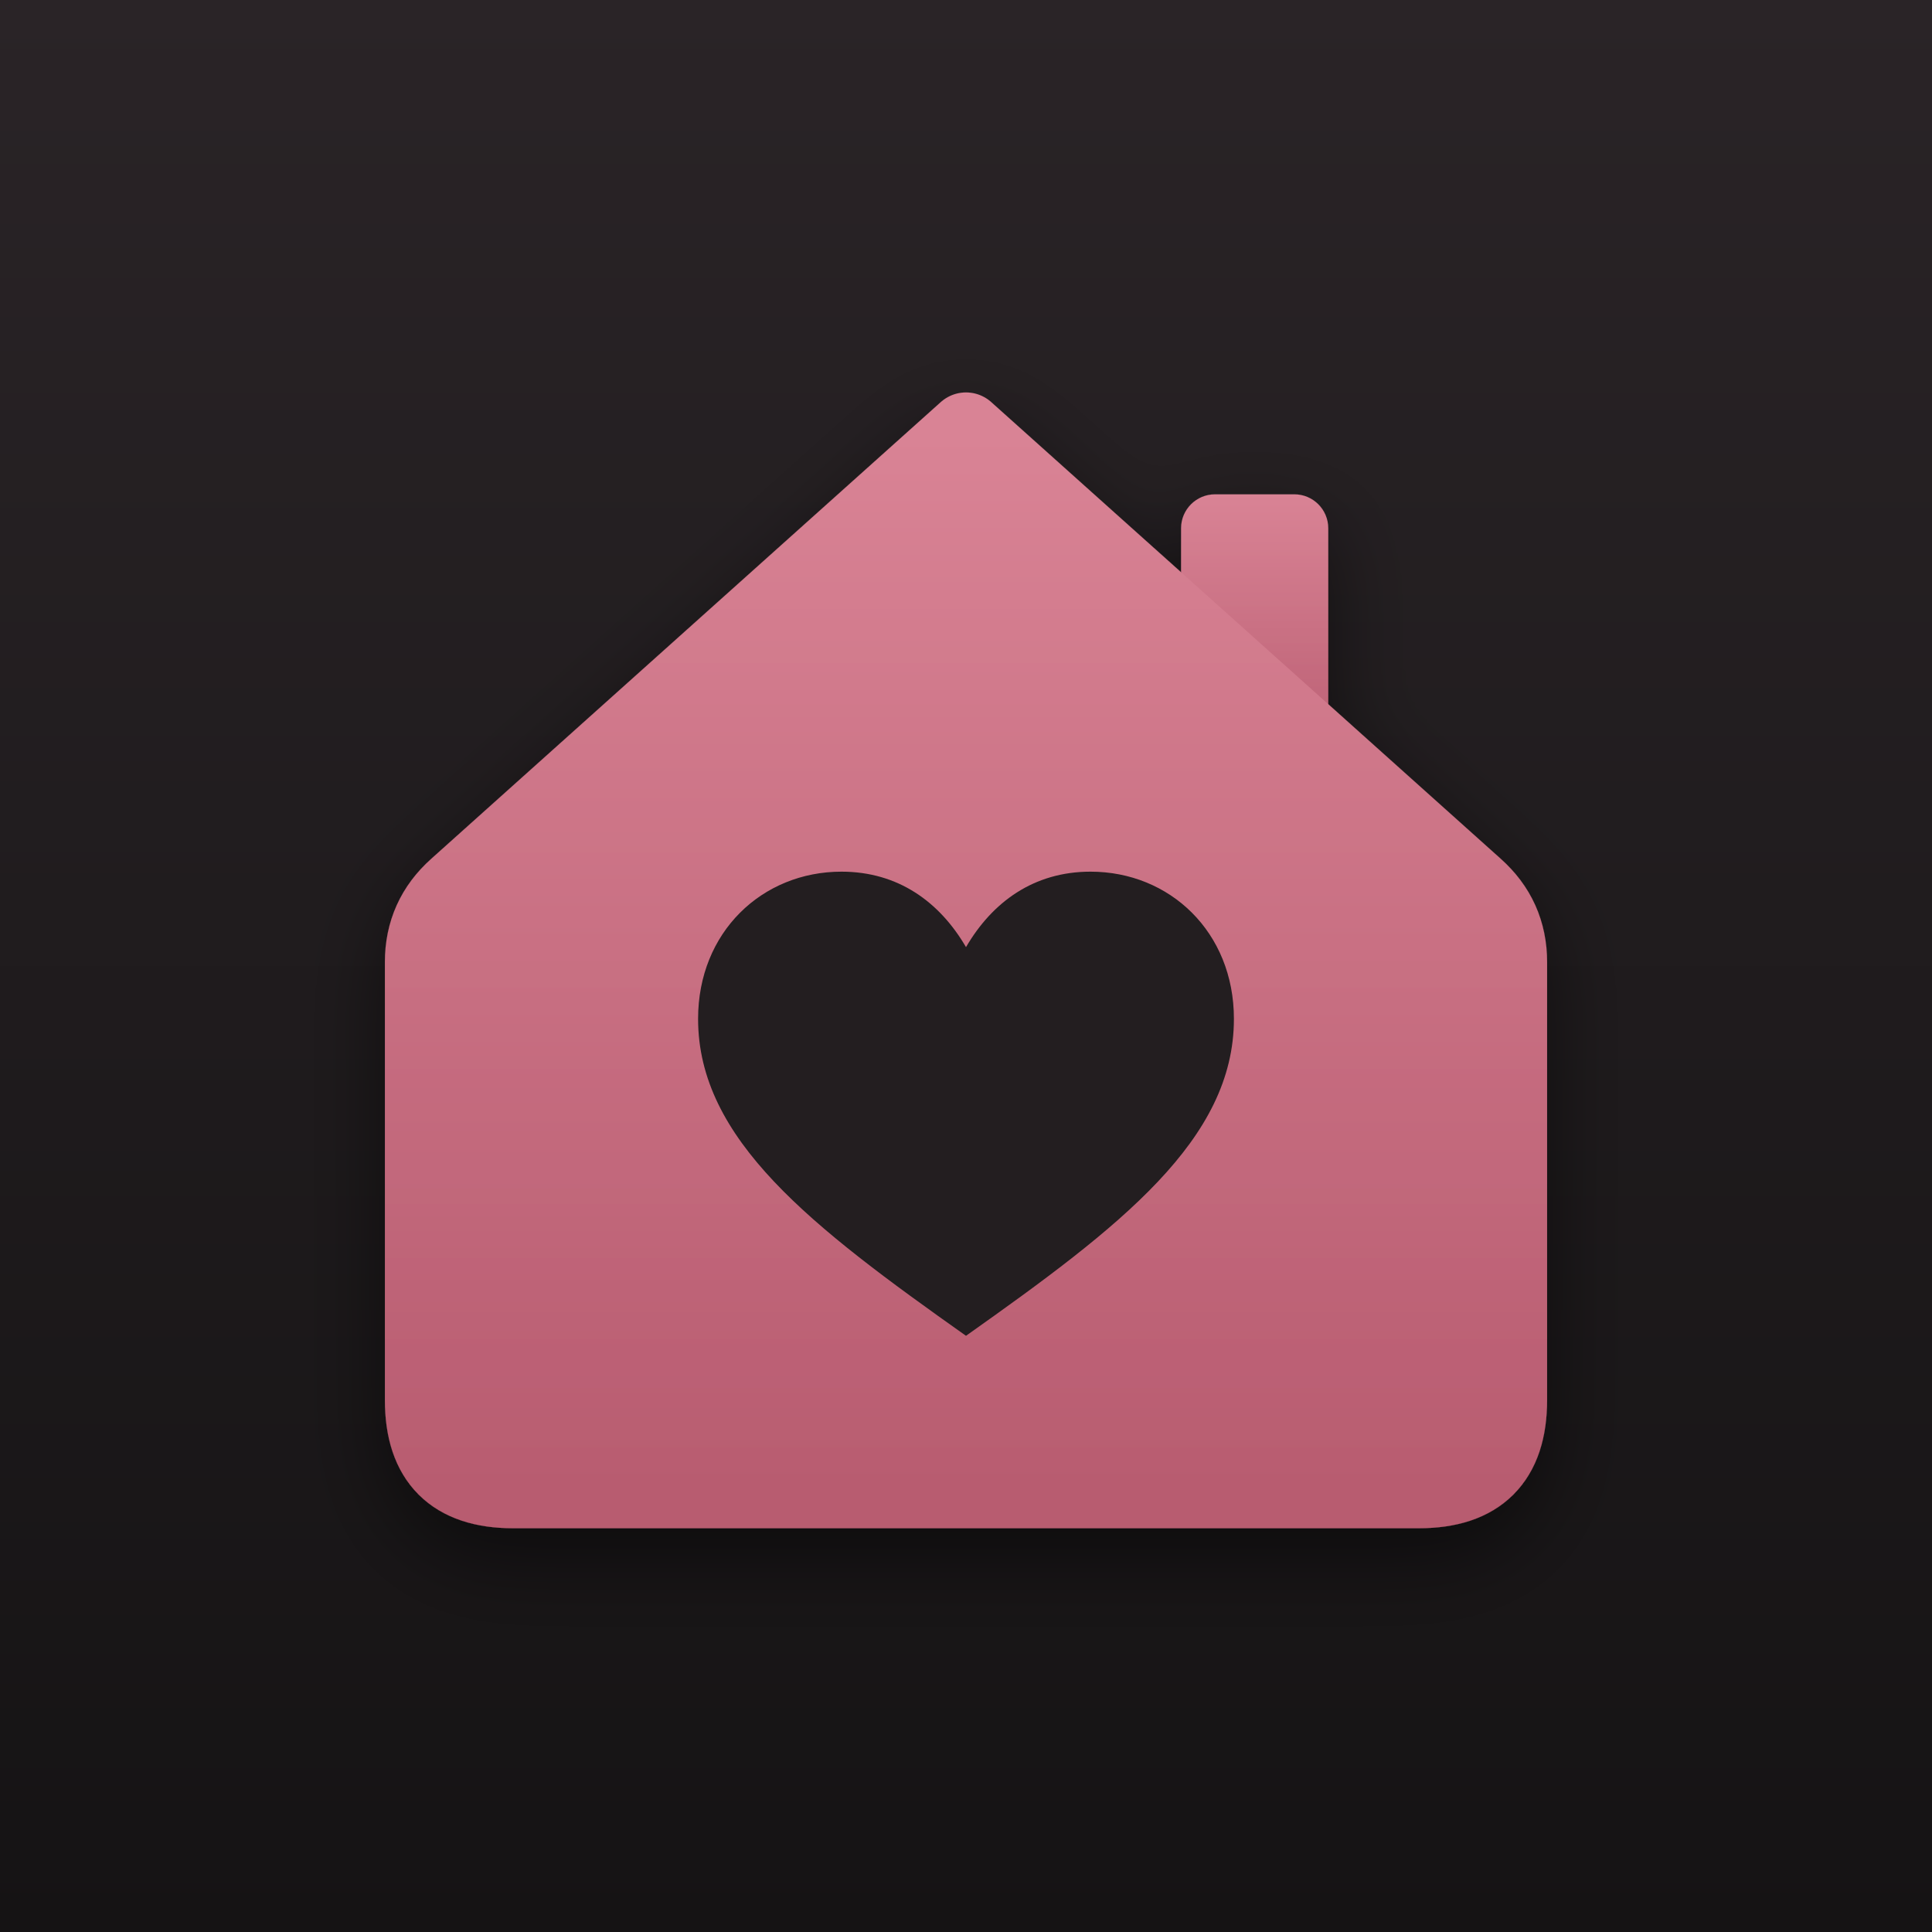
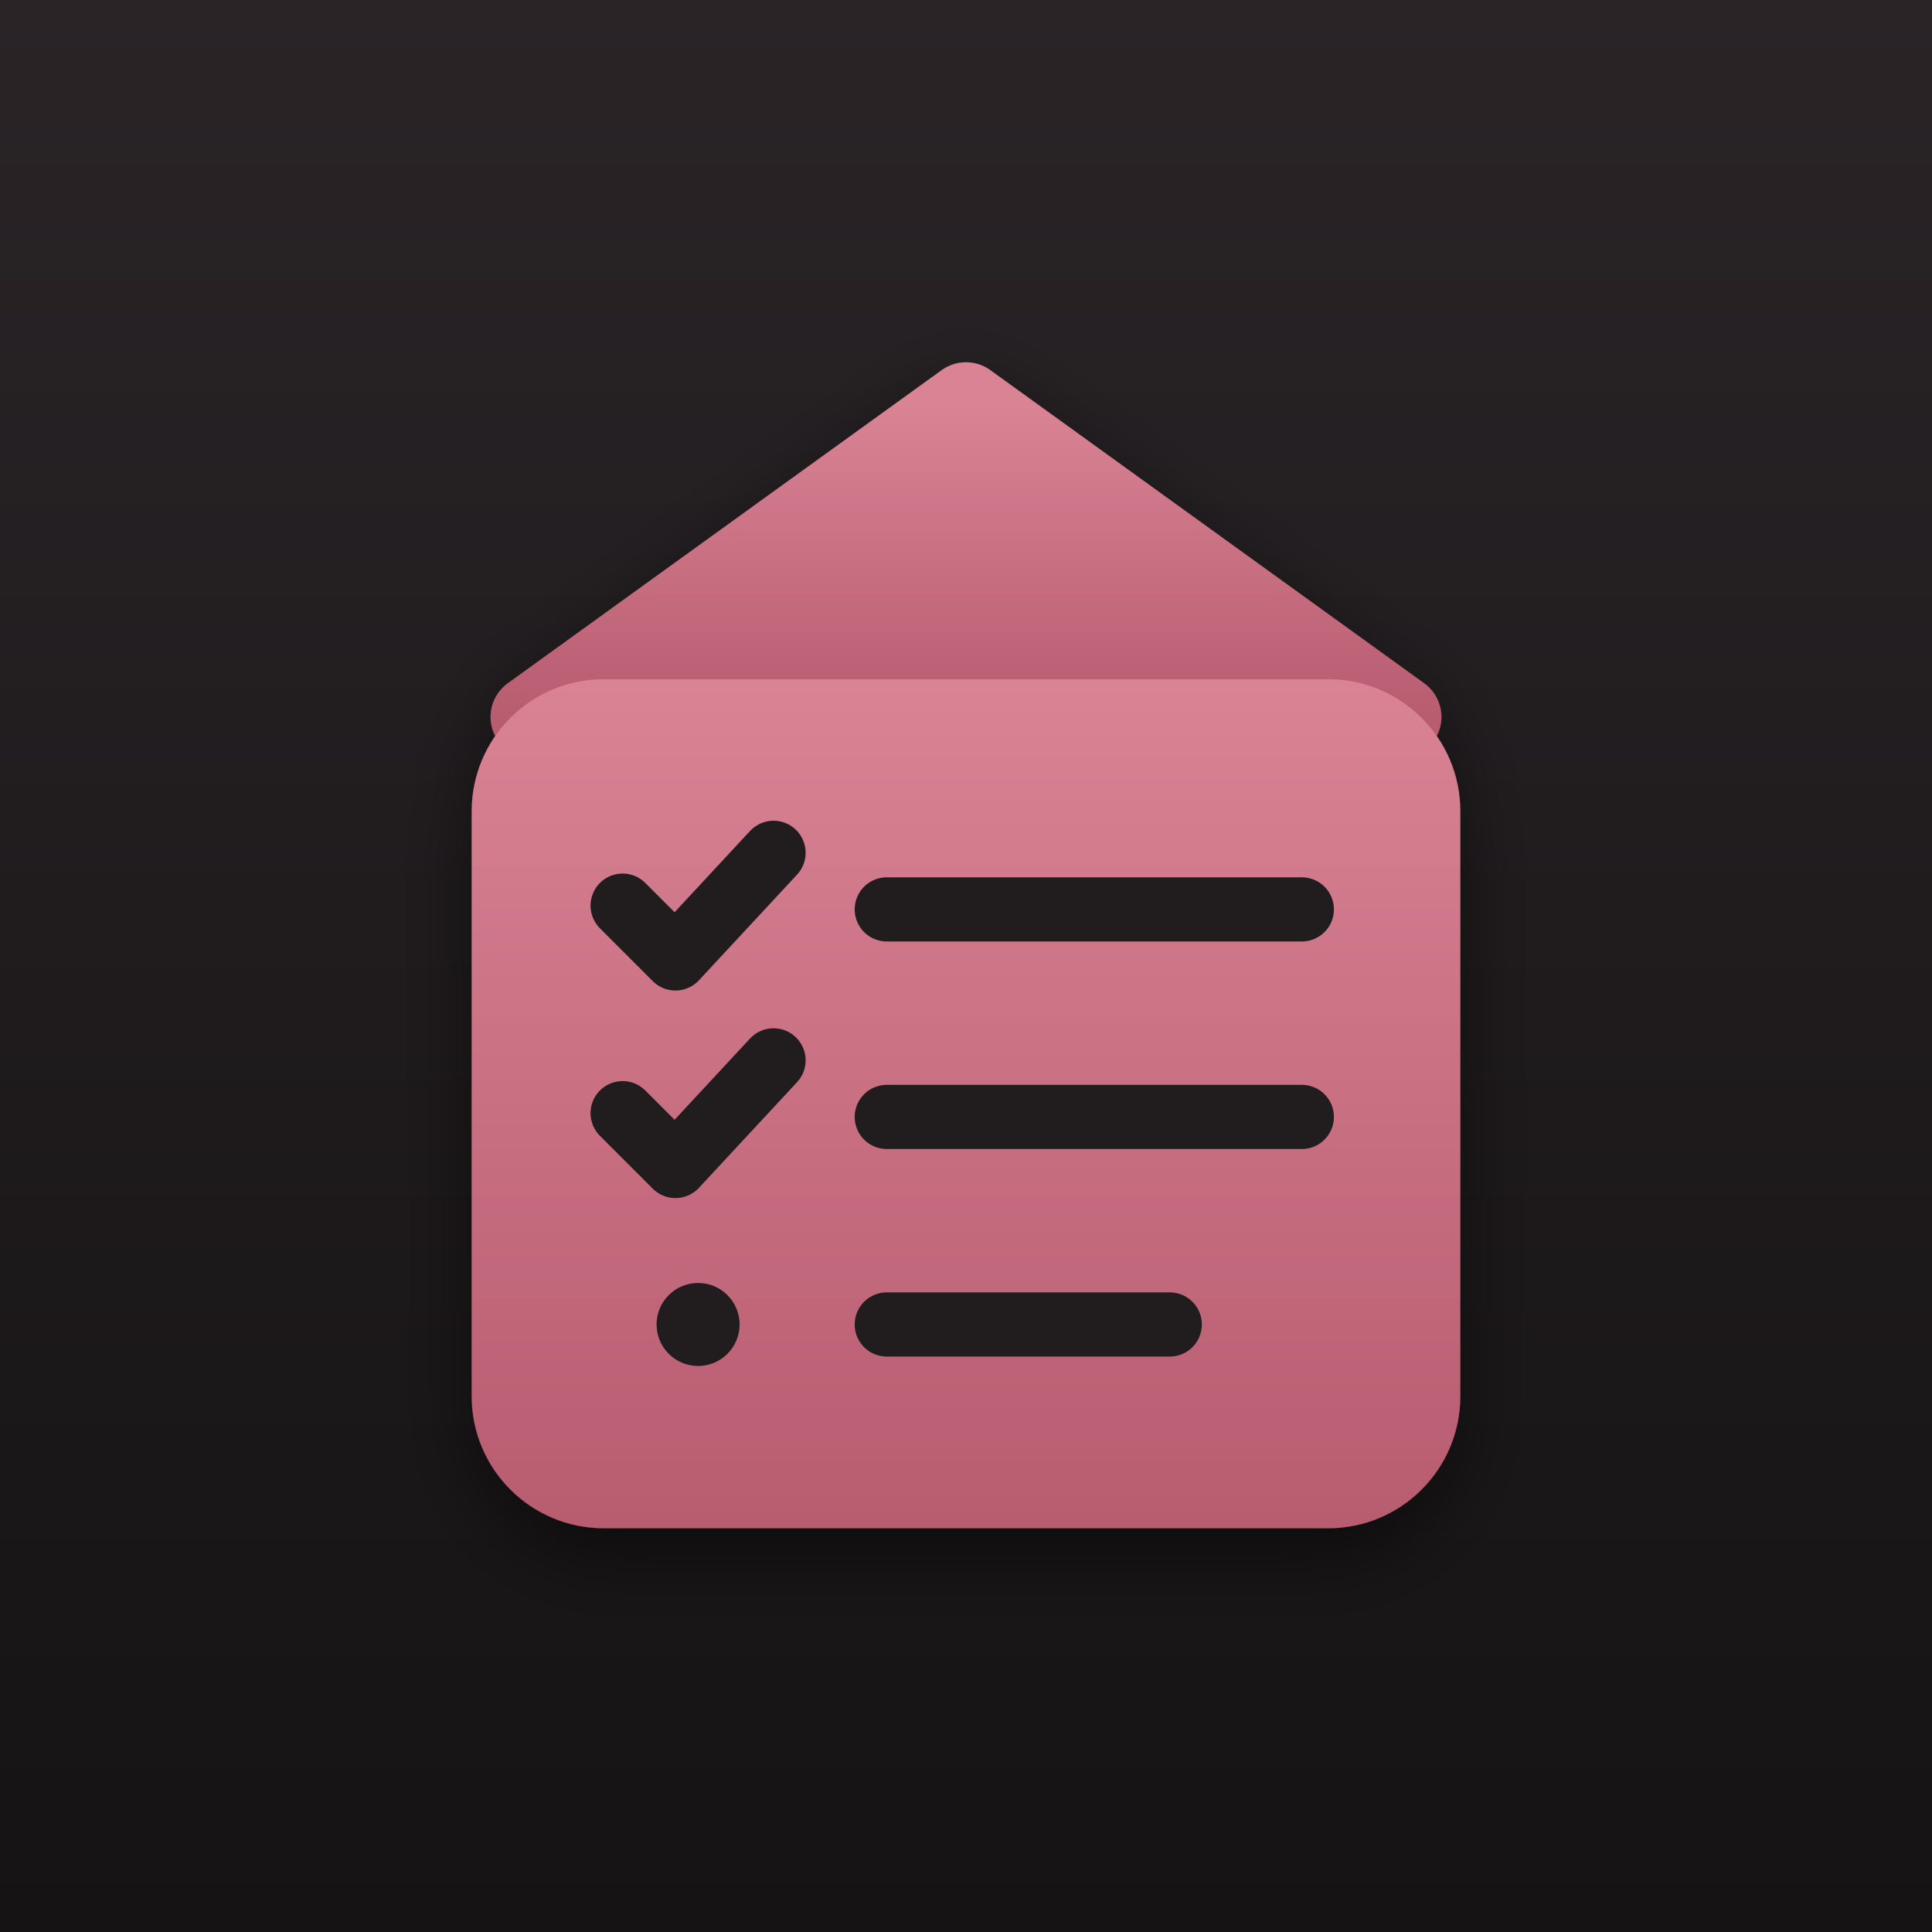
<svg xmlns="http://www.w3.org/2000/svg" viewBox="0 0 1024 1024" width="1024" height="1024">
  <defs>
    <linearGradient id="bg" x1="0" y1="0" x2="0" y2="1">
      <stop offset="0" stop-color="#2A2427" />
      <stop offset="1" stop-color="#151314" />
    </linearGradient>
-     <linearGradient id="house" x1="0" y1="0" x2="0" y2="1">
+     <linearGradient id="h" x1="0" y1="0" x2="0" y2="1">
      <stop offset="0" stop-color="#D98395" />
      <stop offset="1" stop-color="#B85C70" />
    </linearGradient>
+     <radialGradient id="glow" cx=".5" cy=".5" r=".5">
+       <stop offset="0" stop-color="#FFC861" stop-opacity=".9" />
+       <stop offset="1" stop-color="#FFC861" stop-opacity="0" />
+     </radialGradient>
    <filter id="sh" x="-20%" y="-20%" width="140%" height="150%">
-       <feDropShadow dx="0" dy="16" stdDeviation="22" flood-color="#000" flood-opacity=".5" />
+       <feDropShadow dx="0" dy="14" stdDeviation="20" flood-color="#000" flood-opacity=".5" />
    </filter>
  </defs>
  <rect width="1024" height="1024" fill="url(#bg)" />
  <g filter="url(#sh)">
-     <rect x="626" y="262" width="78" height="150" rx="18" fill="url(#house)" />
-     <path d="M512 228 L782 470 Q800 486 800 510 L800 742 Q800 790 752 790 L272 790 Q224 790 224 742 L224 510 Q224 486 242 470 Z" fill="url(#house)" stroke="url(#house)" stroke-width="40" stroke-linejoin="round" />
+     <path d="M512 214 L742 380 L282 380 Z" fill="url(#h)" stroke="url(#h)" stroke-width="44" stroke-linejoin="round" />
+     <rect x="250" y="360" width="524" height="450" rx="70" fill="url(#h)" />
  </g>
-   <path d="M512 708 C 430 650 370 604 370 540 C 370 494 404 462 446 462 C 476 462 498 478 512 502 C 526 478 548 462 578 462 C 620 462 654 494 654 540 C 654 604 594 650 512 708 Z" fill="#231E20" />
+   <g fill="none" stroke="#211C1E" stroke-width="34" stroke-linecap="round" stroke-linejoin="round">
+     <path d="M330 480l28 28 52-56M330 590l28 28 52-56" />
+     <path d="M470 482h220M470 592h220M470 702h150" />
+   </g>
+   <circle cx="370" cy="702" r="22" fill="#211C1E" />
</svg>
